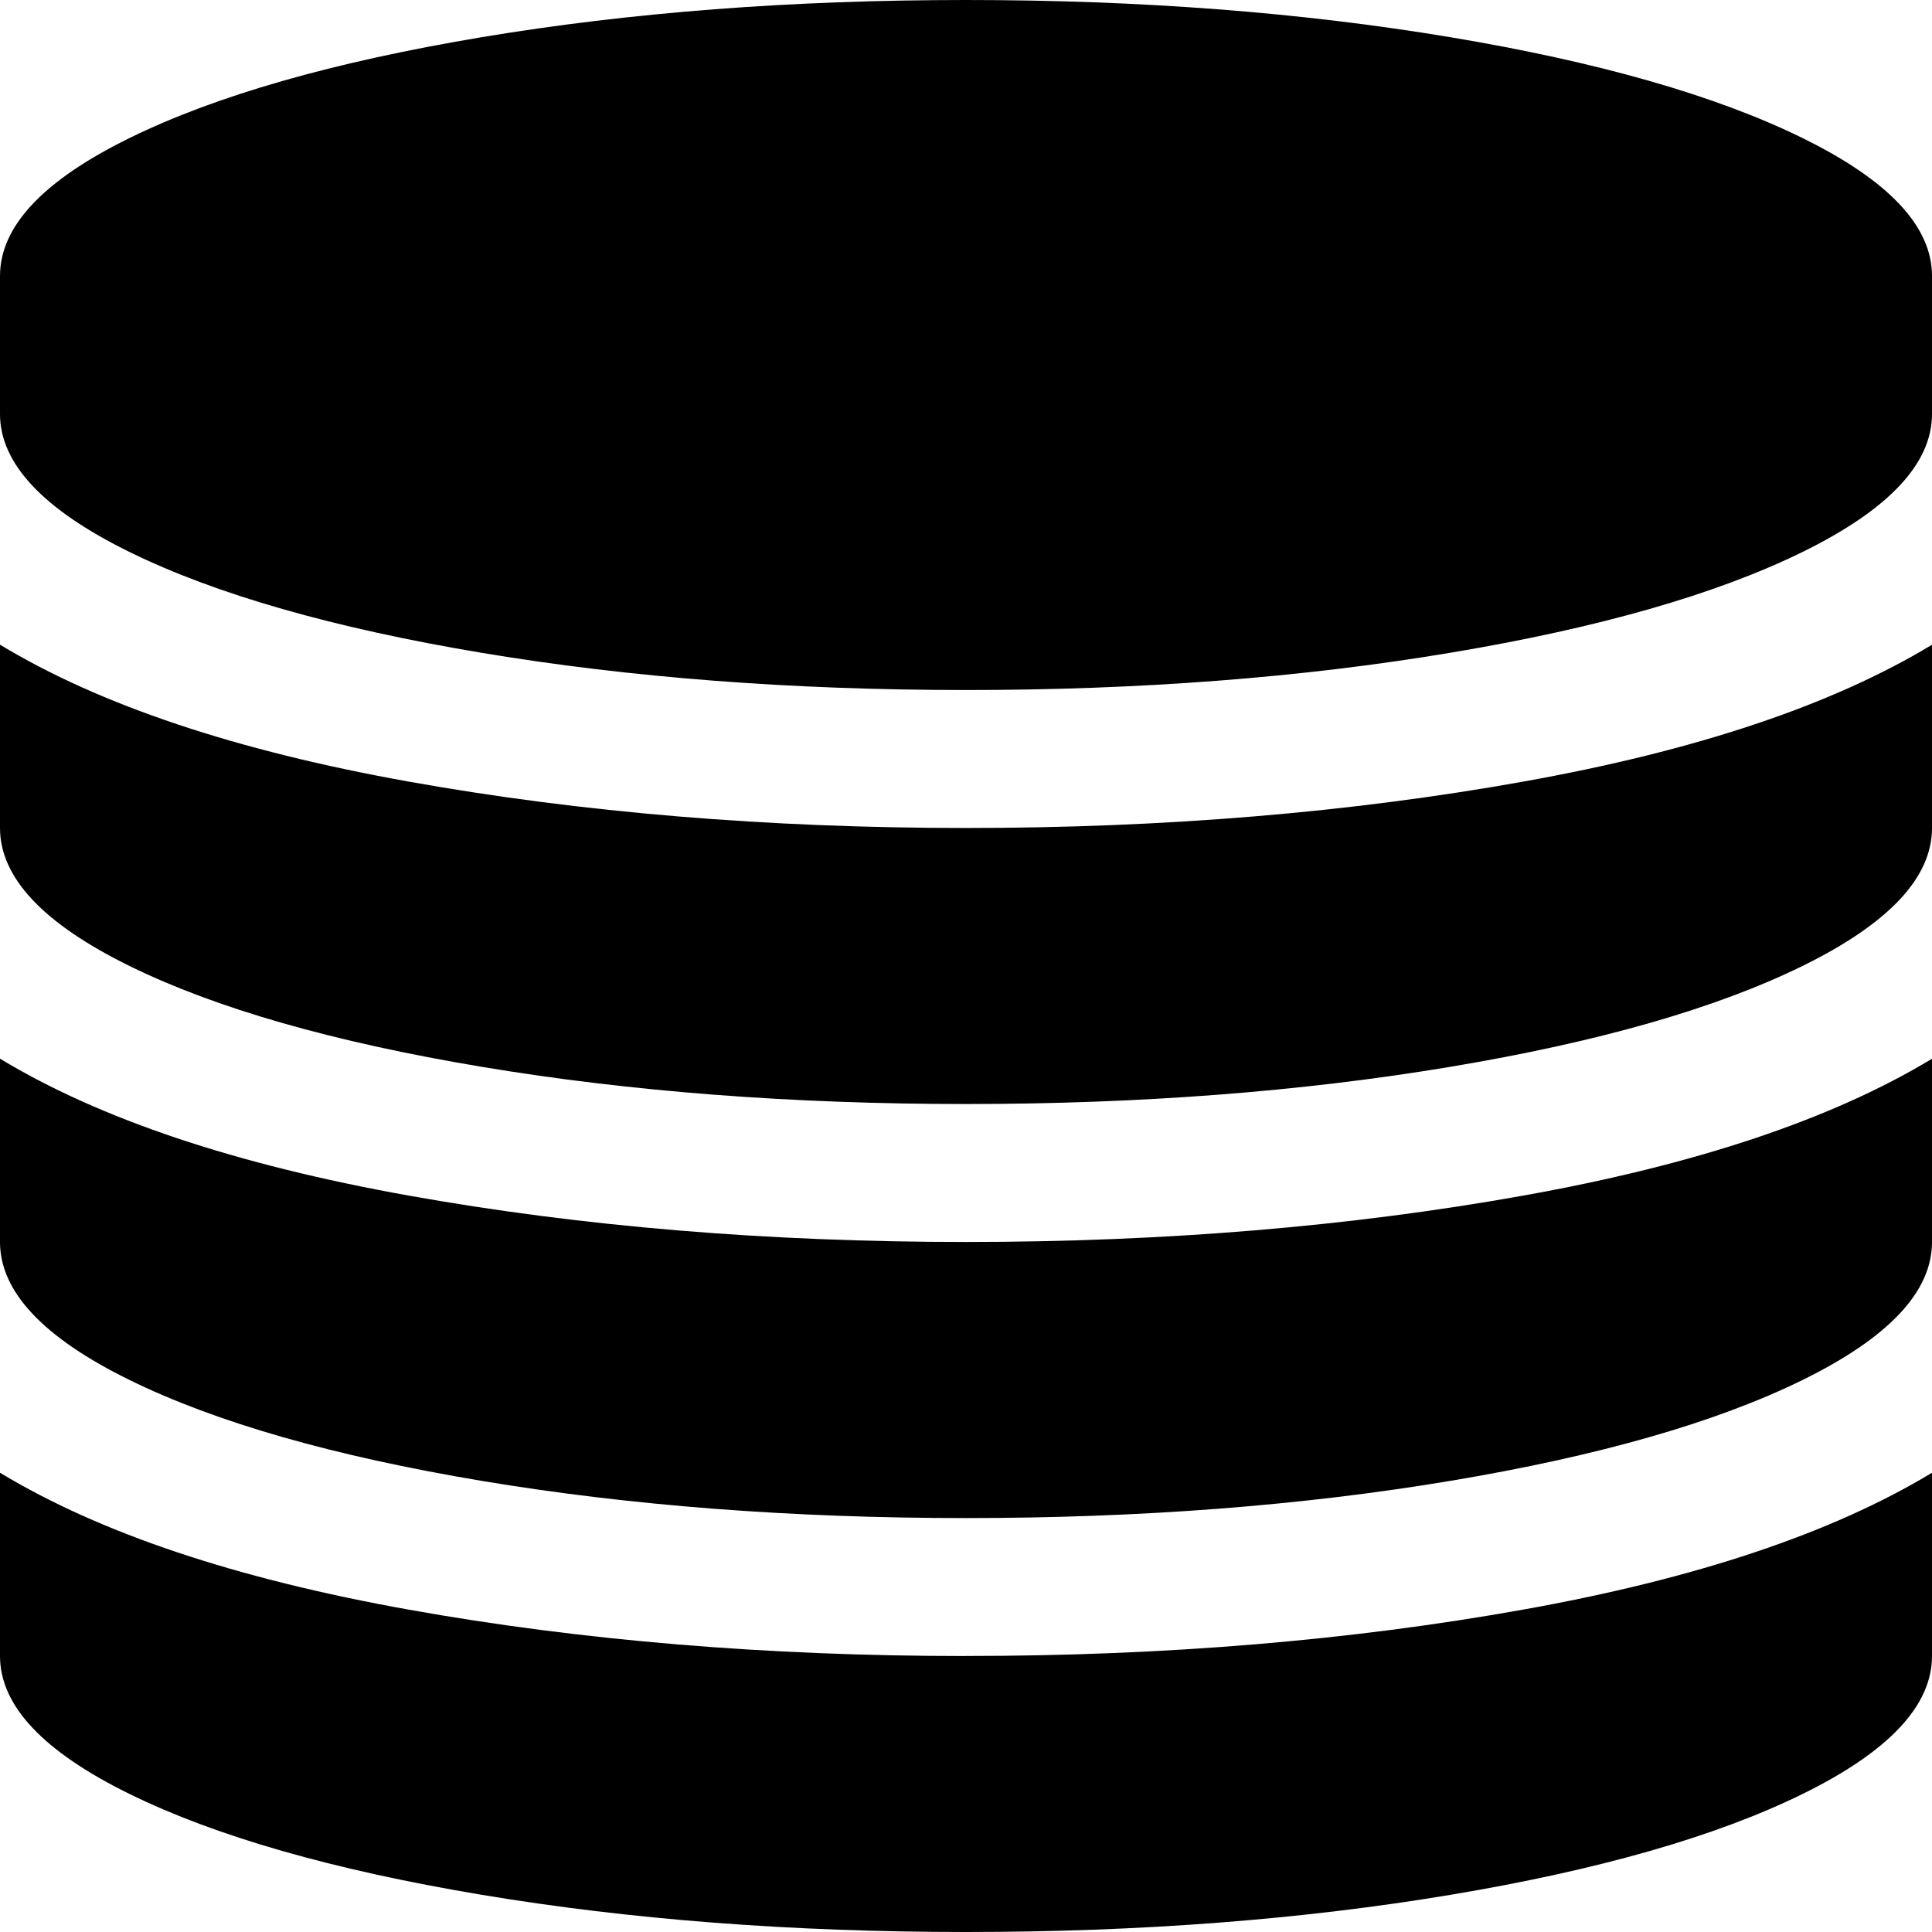
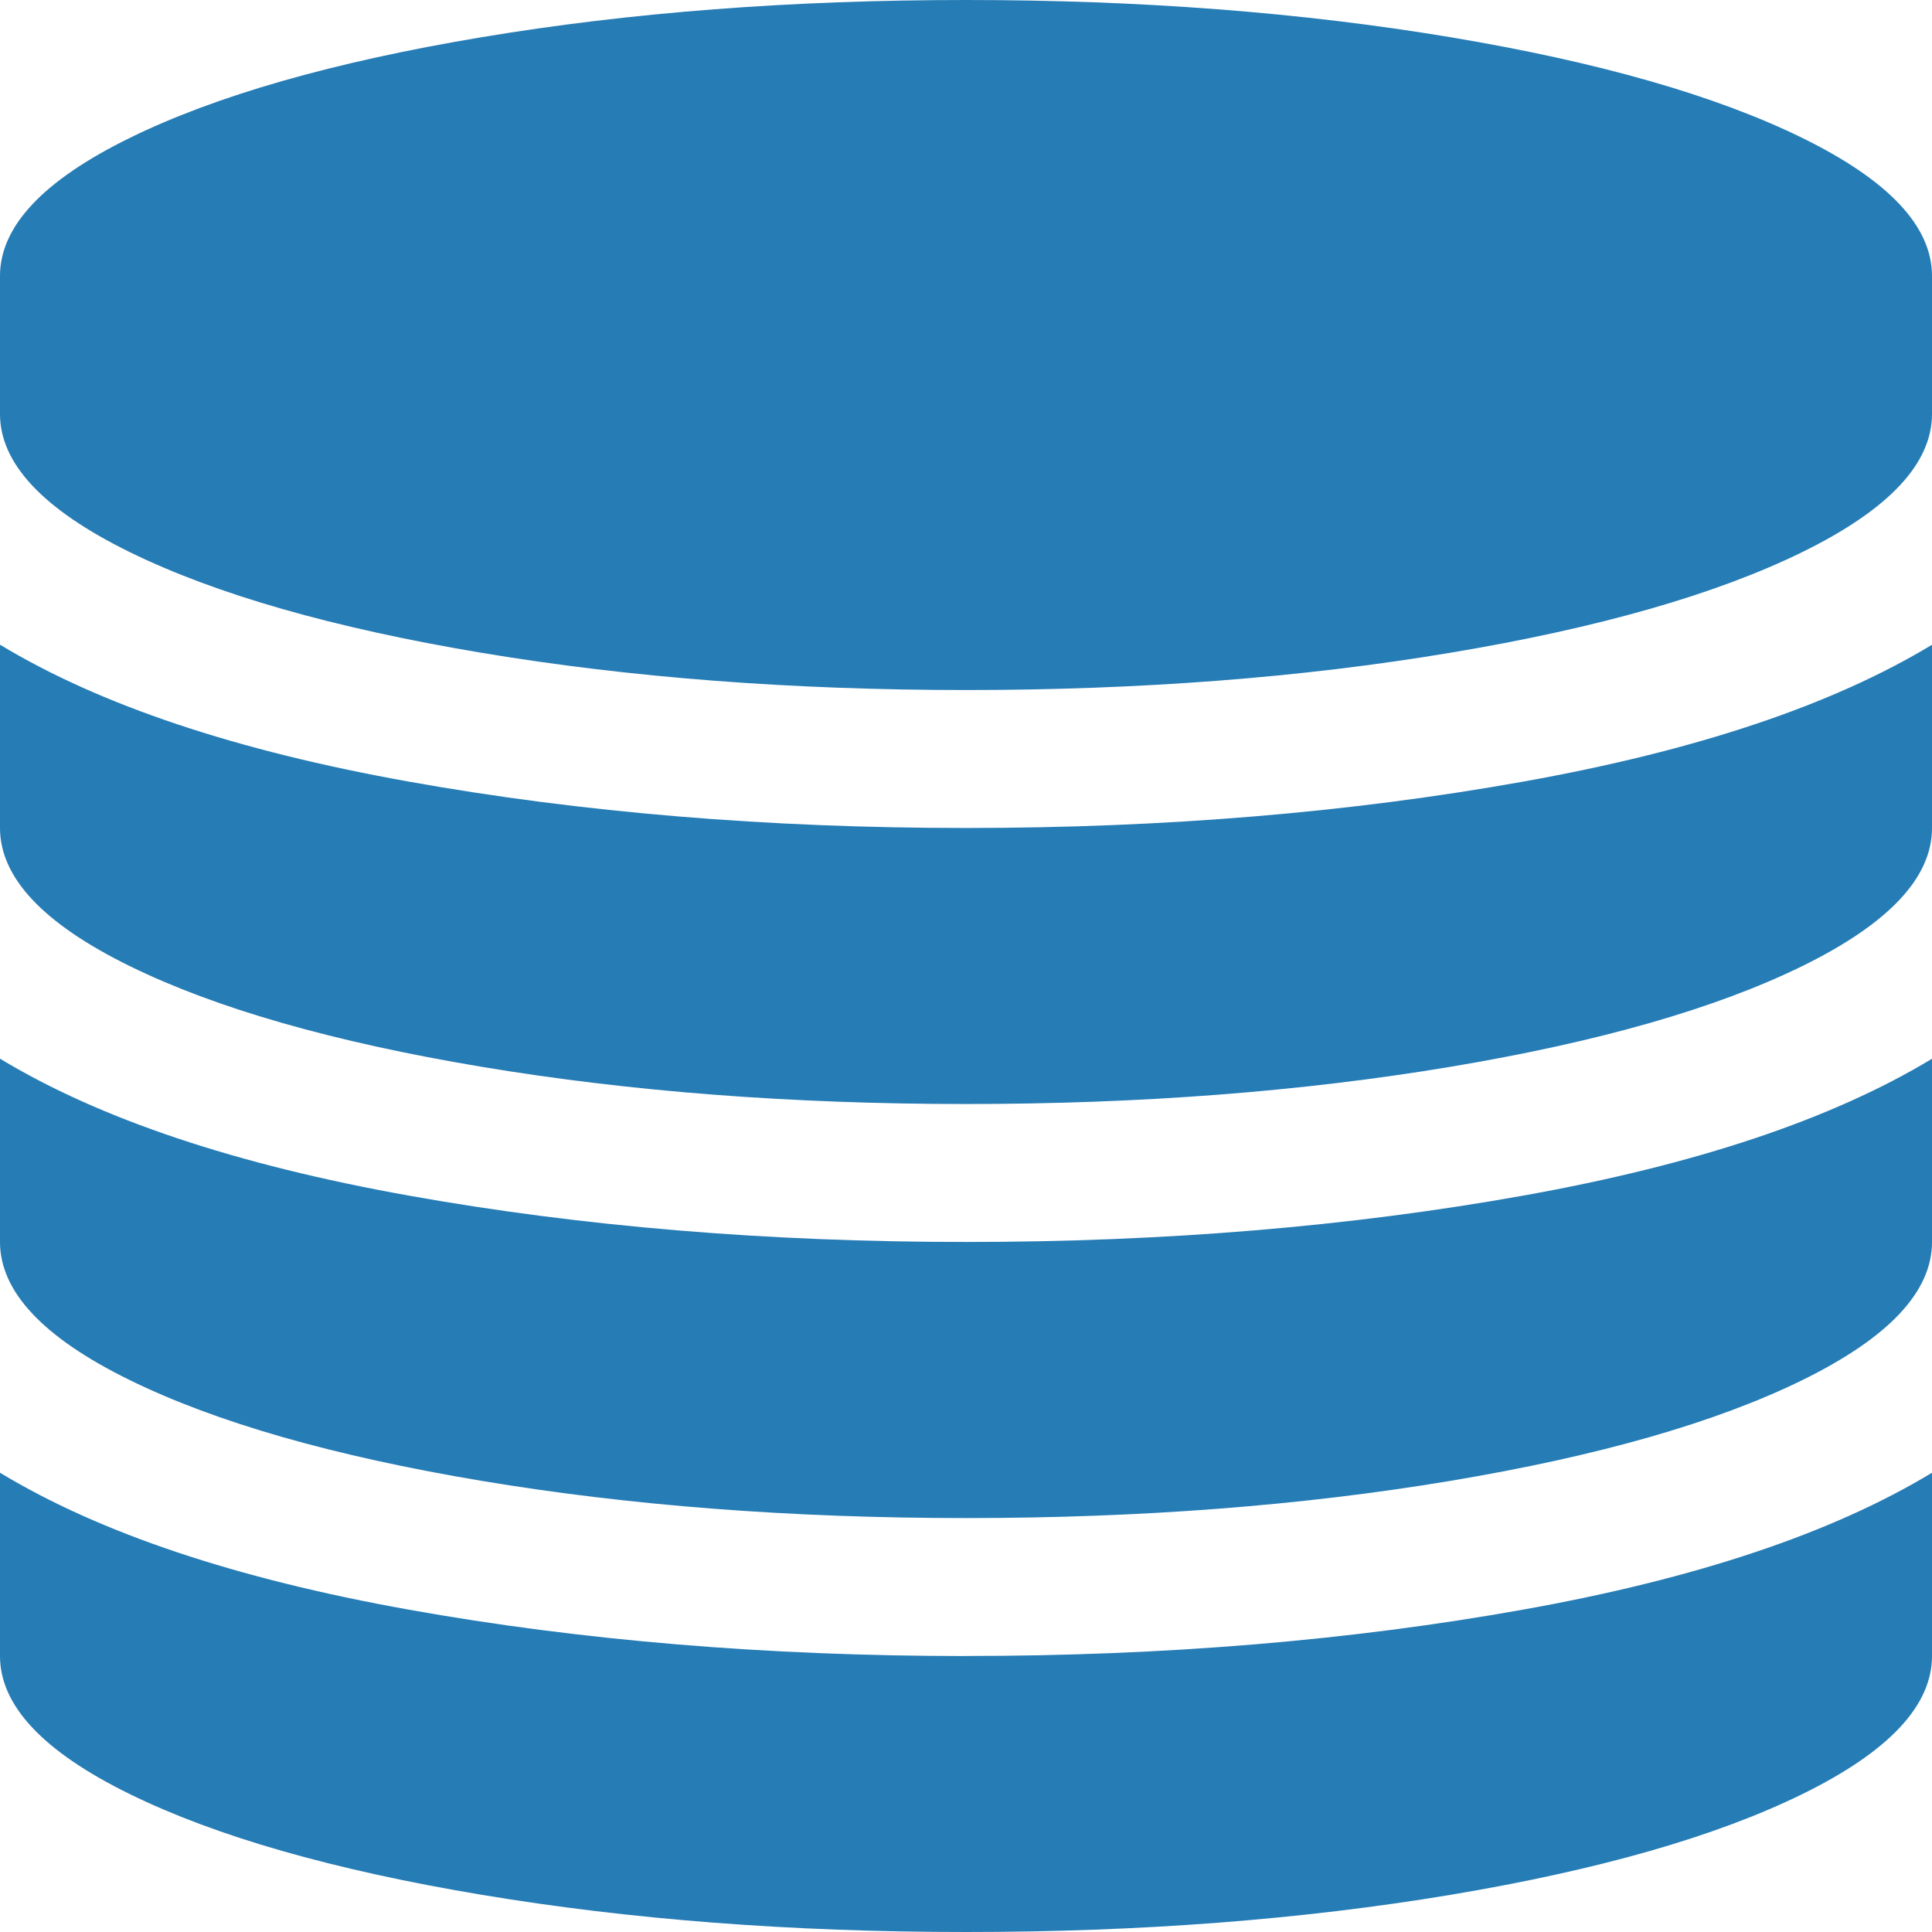
<svg xmlns="http://www.w3.org/2000/svg" height="32" viewBox="0 0 32 32" width="32" version="1.1" id="svg4">
  <defs id="defs8" />
-   <path d="m 16,13.714 q 4.938,0 9.229,-0.768 Q 29.521,12.179 32,10.679 v 3.036 Q 32,14.946 29.854,16 27.708,17.054 24.021,17.67 20.333,18.286 16,18.286 q -4.333,0 -8.021,-0.616 Q 4.292,17.054 2.146,16 0,14.946 0,13.714 v -3.036 q 2.479,1.5 6.771,2.268 Q 11.062,13.714 16,13.714 Z m 0,13.714 q 4.938,0 9.229,-0.768 Q 29.521,25.893 32,24.393 v 3.036 q 0,1.232 -2.146,2.286 -2.146,1.054 -5.833,1.67 Q 20.333,32 16,32 11.667,32 7.979,31.384 4.292,30.768 2.146,29.714 0,28.661 0,27.429 v -3.036 q 2.479,1.5 6.771,2.268 Q 11.062,27.429 16,27.429 Z m 0,-6.857 q 4.938,0 9.229,-0.768 Q 29.521,19.036 32,17.536 v 3.036 q 0,1.232 -2.146,2.286 -2.146,1.054 -5.833,1.67 -3.688,0.616 -8.021,0.616 -4.333,0 -8.021,-0.616 Q 4.292,23.911 2.146,22.857 0,21.804 0,20.571 v -3.036 q 2.479,1.5 6.771,2.268 Q 11.062,20.571 16,20.571 Z M 16,0 q 4.333,0 8.021,0.616 3.688,0.616 5.833,1.67 Q 32,3.339 32,4.571 V 6.857 Q 32,8.089 29.854,9.143 27.708,10.196 24.021,10.812 20.333,11.429 16,11.429 q -4.333,0 -8.021,-0.616 Q 4.292,10.196 2.146,9.143 0,8.089 0,6.857 V 4.571 Q 0,3.339 2.146,2.286 4.292,1.232 7.979,0.616 11.667,0 16,0 Z" id="path2" style="stroke-width:0.019" />
+   <path d="m 16,13.714 q 4.938,0 9.229,-0.768 Q 29.521,12.179 32,10.679 v 3.036 Q 32,14.946 29.854,16 27.708,17.054 24.021,17.67 20.333,18.286 16,18.286 q -4.333,0 -8.021,-0.616 Q 4.292,17.054 2.146,16 0,14.946 0,13.714 v -3.036 q 2.479,1.5 6.771,2.268 Q 11.062,13.714 16,13.714 Z m 0,13.714 q 4.938,0 9.229,-0.768 Q 29.521,25.893 32,24.393 v 3.036 q 0,1.232 -2.146,2.286 -2.146,1.054 -5.833,1.67 Q 20.333,32 16,32 11.667,32 7.979,31.384 4.292,30.768 2.146,29.714 0,28.661 0,27.429 v -3.036 q 2.479,1.5 6.771,2.268 Q 11.062,27.429 16,27.429 Z m 0,-6.857 q 4.938,0 9.229,-0.768 Q 29.521,19.036 32,17.536 v 3.036 q 0,1.232 -2.146,2.286 -2.146,1.054 -5.833,1.67 -3.688,0.616 -8.021,0.616 -4.333,0 -8.021,-0.616 Q 4.292,23.911 2.146,22.857 0,21.804 0,20.571 v -3.036 q 2.479,1.5 6.771,2.268 Q 11.062,20.571 16,20.571 Z M 16,0 q 4.333,0 8.021,0.616 3.688,0.616 5.833,1.67 Q 32,3.339 32,4.571 V 6.857 Q 32,8.089 29.854,9.143 27.708,10.196 24.021,10.812 20.333,11.429 16,11.429 q -4.333,0 -8.021,-0.616 Q 4.292,10.196 2.146,9.143 0,8.089 0,6.857 V 4.571 Q 0,3.339 2.146,2.286 4.292,1.232 7.979,0.616 11.667,0 16,0 Z" id="path2" style="stroke-width:0.019;fill:#267cb5;fill-opacity:1" />
</svg>
